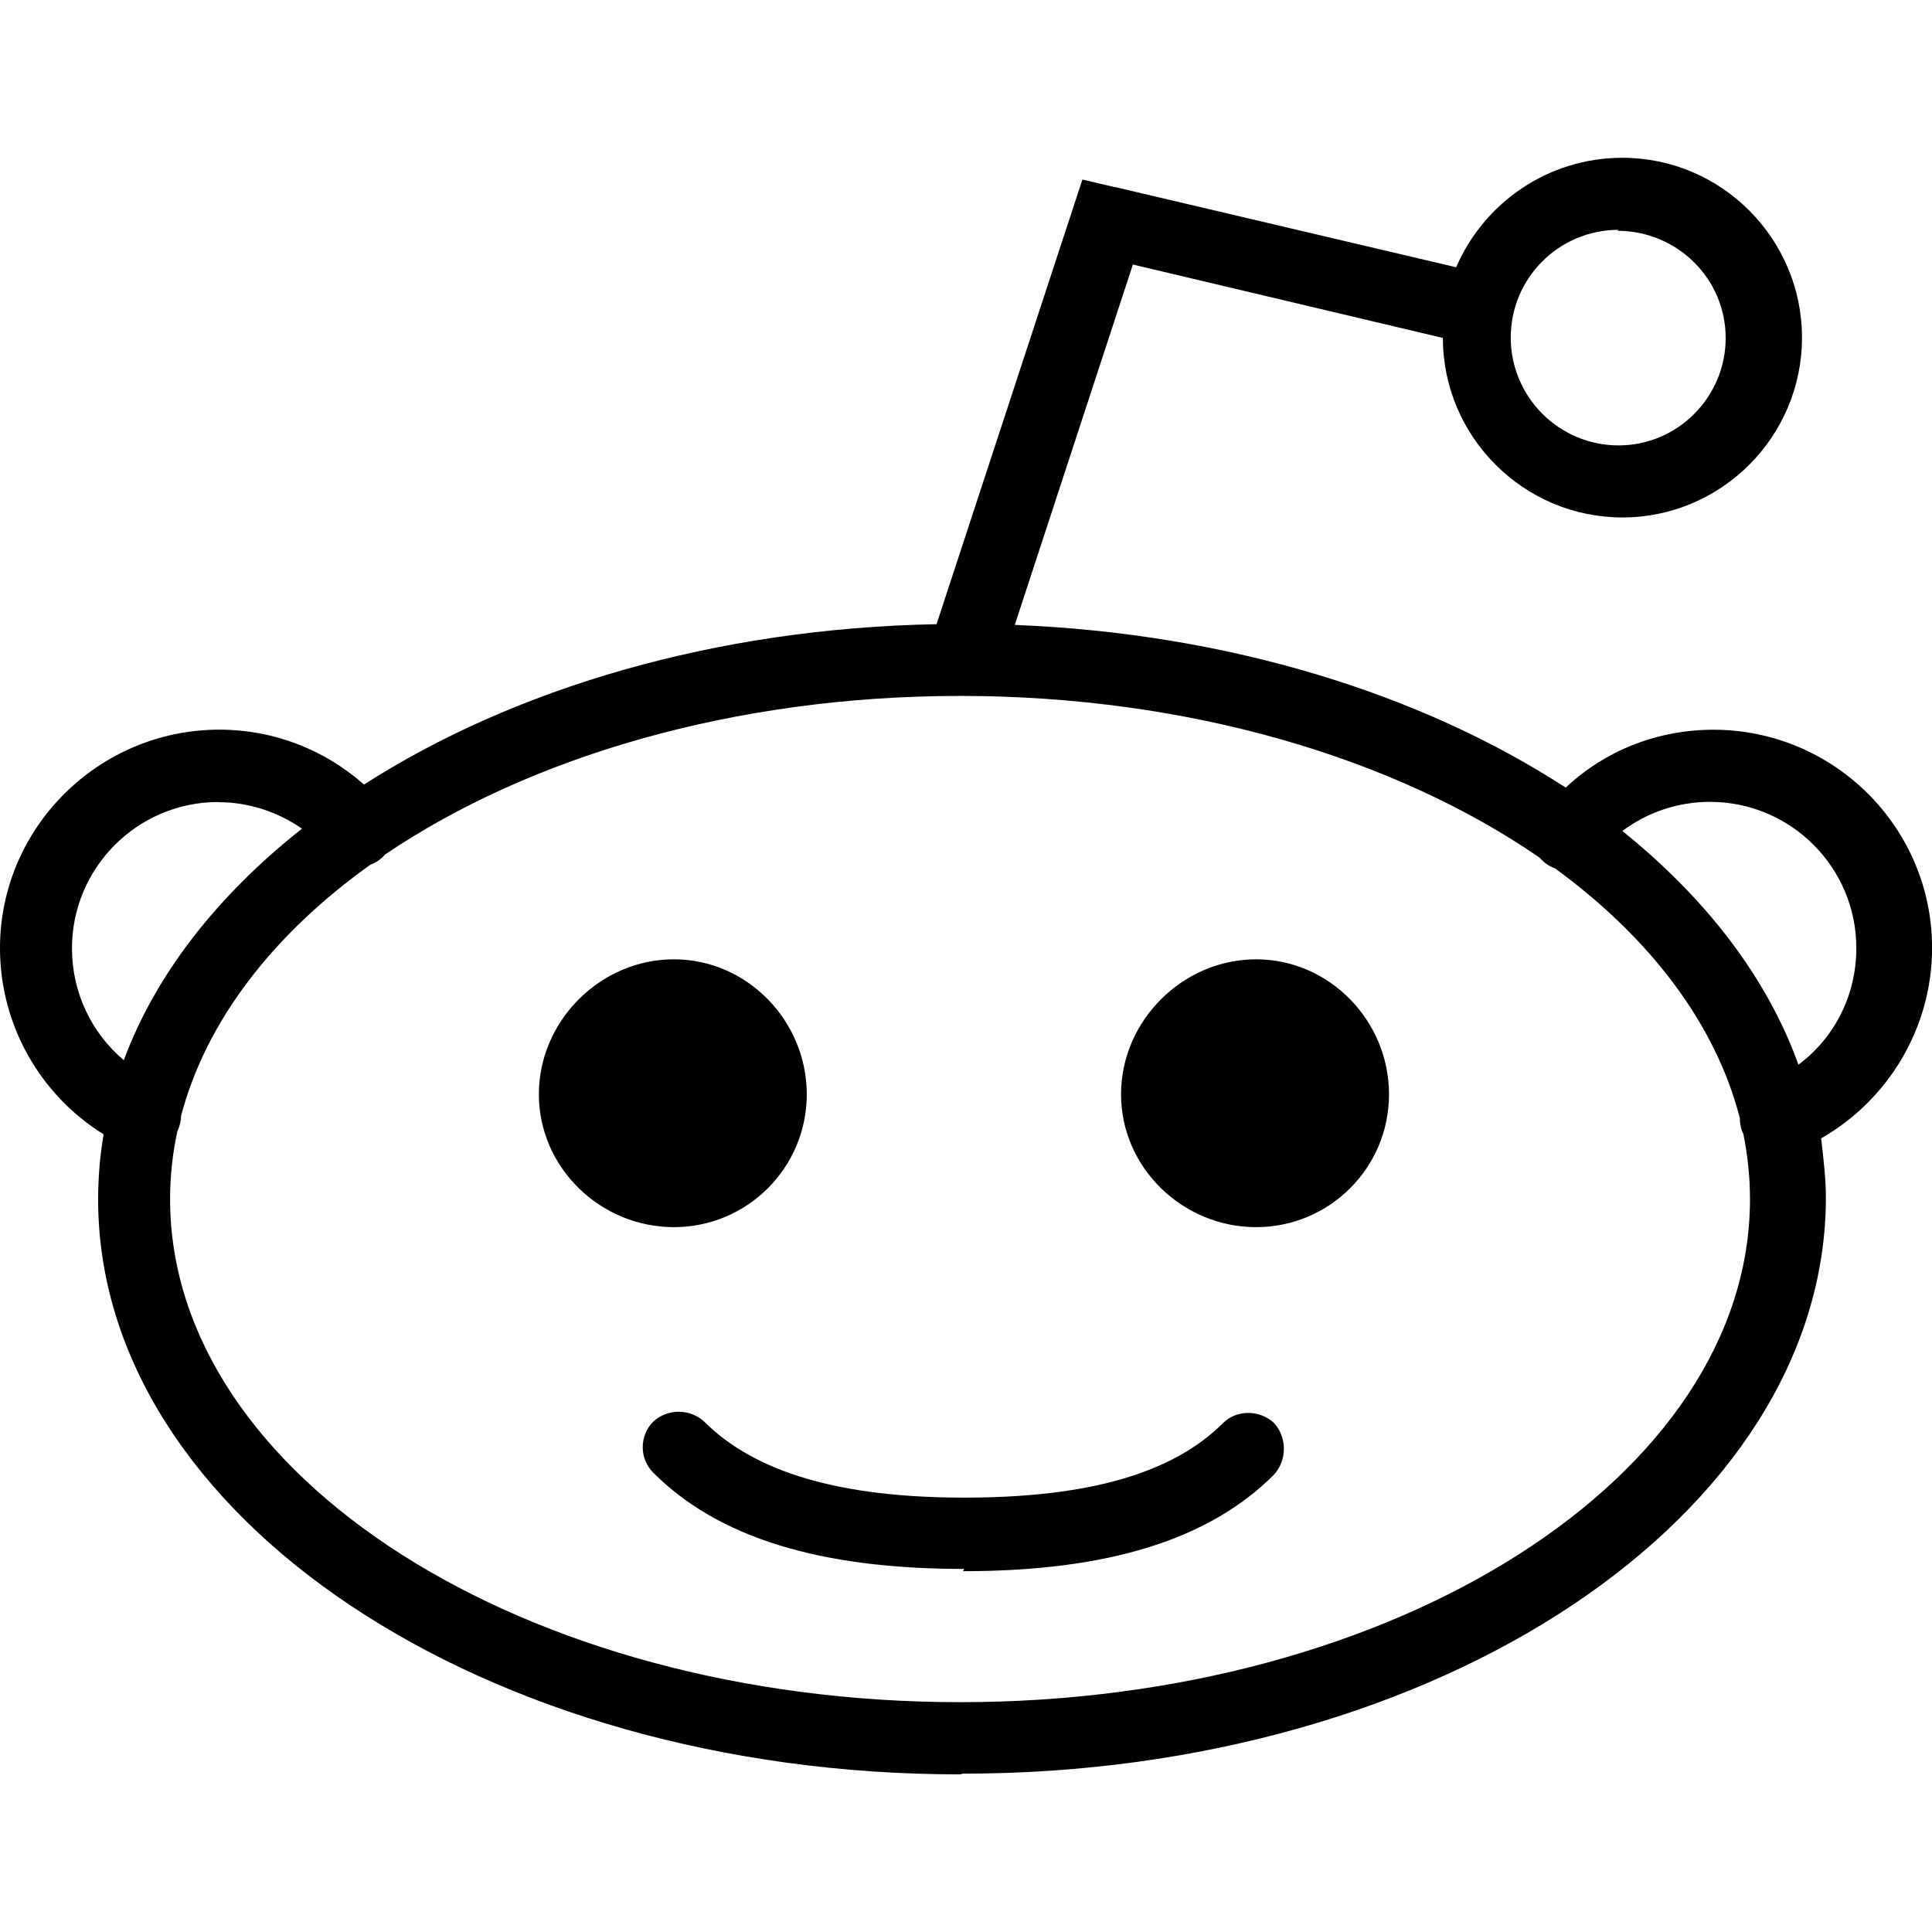
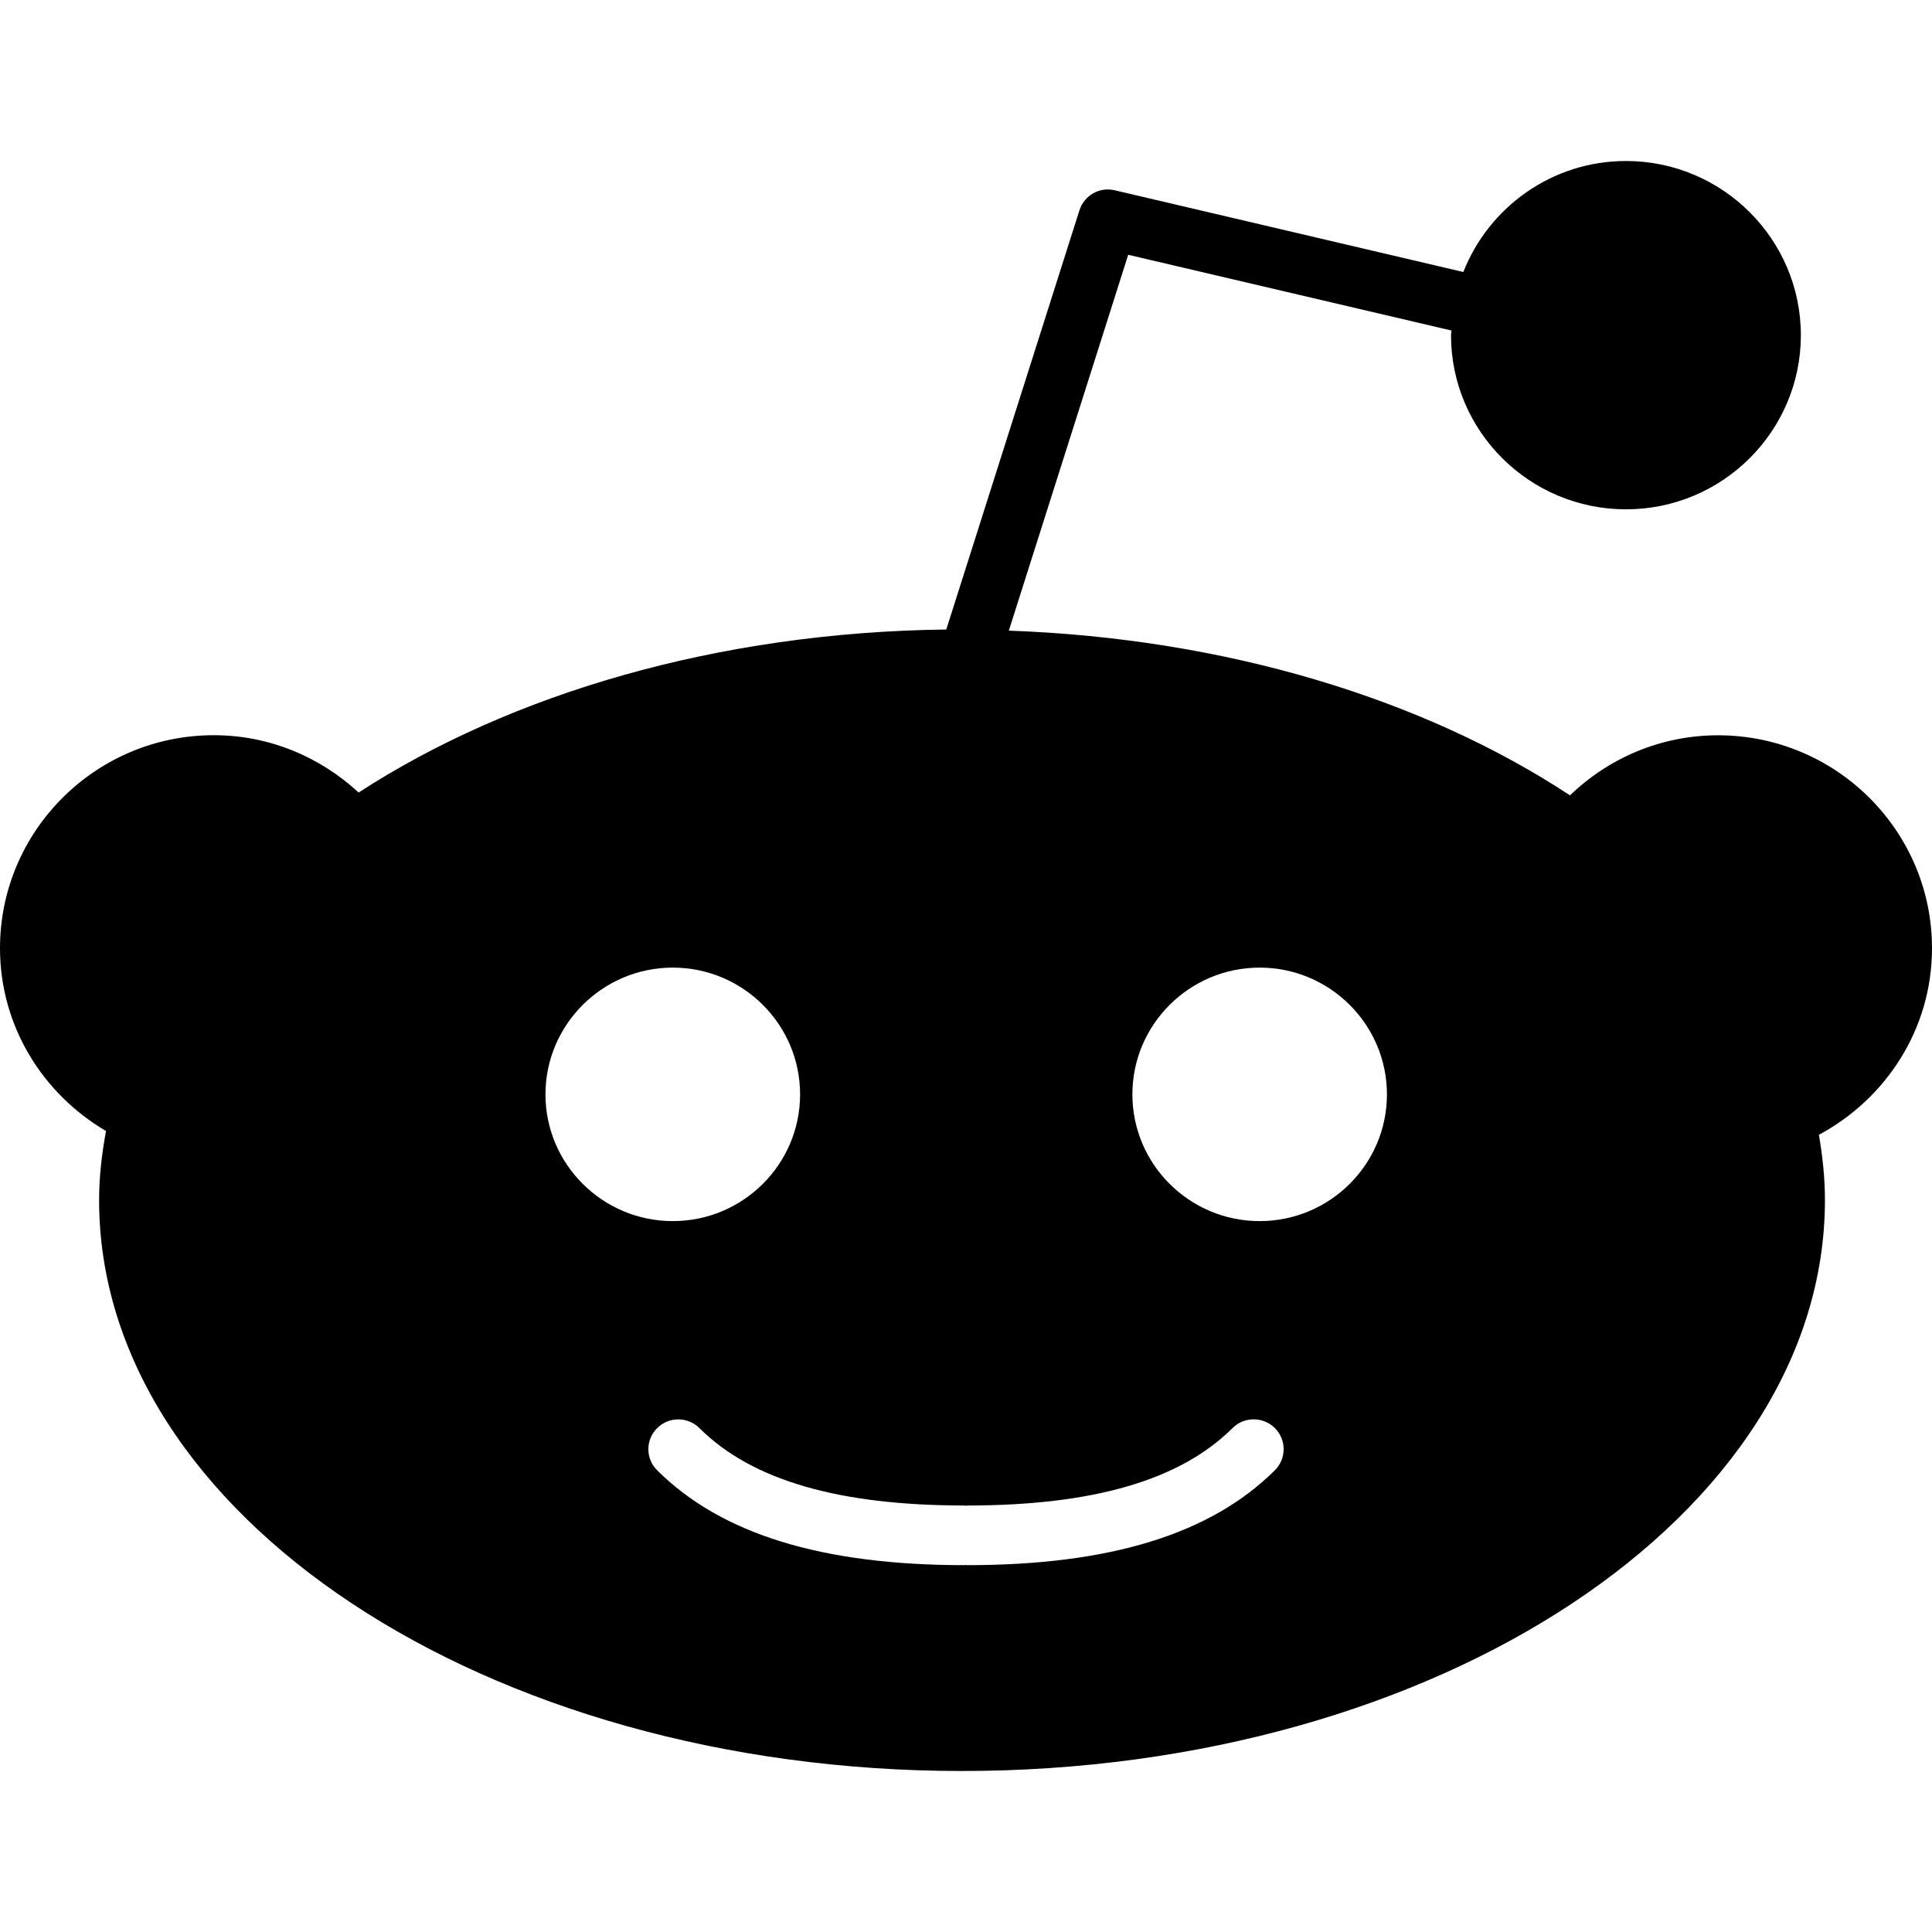
- <svg xmlns="http://www.w3.org/2000/svg" aria-labelledby="simpleicons-reddit-icon" role="img" viewBox="0 0 24 24">
-   <path d="M2.204 14.049c-.06.276-.091.56-.091.847 0 3.443 4.402 6.249 9.814 6.249 5.41 0 9.812-2.804 9.812-6.249 0-.274-.029-.546-.082-.809l-.015-.032c-.021-.055-.029-.11-.029-.165-.302-1.175-1.117-2.241-2.296-3.103-.045-.016-.088-.039-.126-.07-.026-.02-.045-.042-.067-.064-1.792-1.234-4.356-2.008-7.196-2.008-2.815 0-5.354.759-7.146 1.971-.014.018-.029.033-.049.049-.039.033-.084.06-.13.075-1.206.862-2.042 1.937-2.354 3.123 0 .058-.014.114-.037.171l-.008.015zm9.773 5.441c-1.794 0-3.057-.389-3.863-1.197-.173-.174-.173-.457 0-.632.176-.165.46-.165.635 0 .63.629 1.685.943 3.228.943 1.542 0 2.591-.3 3.219-.929.165-.164.45-.164.629 0 .165.18.165.465 0 .645-.809.808-2.065 1.198-3.862 1.198l.014-.028zm-3.606-7.573c-.914 0-1.677.765-1.677 1.677 0 .91.763 1.65 1.677 1.65s1.651-.74 1.651-1.65c0-.912-.739-1.677-1.651-1.677zm7.233 0c-.914 0-1.678.765-1.678 1.677 0 .91.764 1.65 1.678 1.65s1.651-.74 1.651-1.65c0-.912-.739-1.677-1.651-1.677zm4.548-1.595c1.037.833 1.8 1.821 2.189 2.904.45-.336.719-.864.719-1.449 0-1.002-.815-1.816-1.818-1.816-.399 0-.778.129-1.09.363v-.002zM2.711 9.963c-1.003 0-1.817.816-1.817 1.818 0 .543.239 1.048.644 1.389.401-1.079 1.172-2.053 2.213-2.876-.302-.21-.663-.329-1.039-.329v-.002zm9.217 12.079c-5.906 0-10.709-3.205-10.709-7.142 0-.275.023-.544.068-.809C.494 13.598 0 12.729 0 11.777c0-1.496 1.227-2.713 2.725-2.713.674 0 1.303.246 1.797.682 1.856-1.191 4.357-1.941 7.112-1.992l1.812-5.524.404.095s.016 0 .016.002l4.223.993c.344-.798 1.138-1.36 2.065-1.36 1.229 0 2.231 1.004 2.231 2.234 0 1.232-1.003 2.234-2.231 2.234s-2.23-1.004-2.23-2.23l-3.851-.912-1.467 4.477c2.65.105 5.047.854 6.844 2.021.494-.464 1.144-.719 1.833-.719 1.498 0 2.718 1.213 2.718 2.711 0 .987-.54 1.886-1.378 2.365.029.255.059.494.059.749-.015 3.938-4.806 7.143-10.72 7.143l-.034.009zm8.179-19.187c-.74 0-1.34.599-1.34 1.338 0 .738.6 1.34 1.34 1.34.732 0 1.33-.6 1.33-1.334 0-.733-.598-1.332-1.347-1.332l.017-.012z" />
+ <svg xmlns="http://www.w3.org/2000/svg" width="24" height="24" viewBox="0 0 24 24">
+   <path d="M24 11.779c0-1.459-1.192-2.645-2.657-2.645-.715 0-1.363.286-1.84.746-1.81-1.191-4.259-1.949-6.971-2.046l1.483-4.669 4.016.941-.006.058c0 1.193.975 2.163 2.174 2.163 1.198 0 2.172-.97 2.172-2.163s-.975-2.164-2.172-2.164c-.92 0-1.704.574-2.021 1.379l-4.329-1.015c-.189-.046-.381.063-.44.249l-1.654 5.207c-2.838.034-5.409.798-7.3 2.025-.474-.438-1.103-.712-1.799-.712-1.465 0-2.656 1.187-2.656 2.646 0 .97.533 1.811 1.317 2.271-.052.282-.086.567-.086.857 0 3.911 4.808 7.093 10.719 7.093s10.72-3.182 10.72-7.093c0-.274-.029-.544-.075-.81.832-.447 1.405-1.312 1.405-2.318zm-17.224 1.816c0-.868.71-1.575 1.582-1.575.872 0 1.581.707 1.581 1.575s-.709 1.574-1.581 1.574-1.582-.706-1.582-1.574zm9.061 4.669c-.797.793-2.048 1.179-3.824 1.179l-.013-.003-.013.003c-1.777 0-3.028-.386-3.824-1.179-.145-.144-.145-.379 0-.523.145-.145.381-.145.526 0 .65.647 1.729.961 3.298.961l.013.003.013-.003c1.569 0 2.648-.315 3.298-.962.145-.145.381-.144.526 0 .145.145.145.379 0 .524zm-.189-3.095c-.872 0-1.581-.706-1.581-1.574 0-.868.709-1.575 1.581-1.575s1.581.707 1.581 1.575-.709 1.574-1.581 1.574z" />
</svg>
